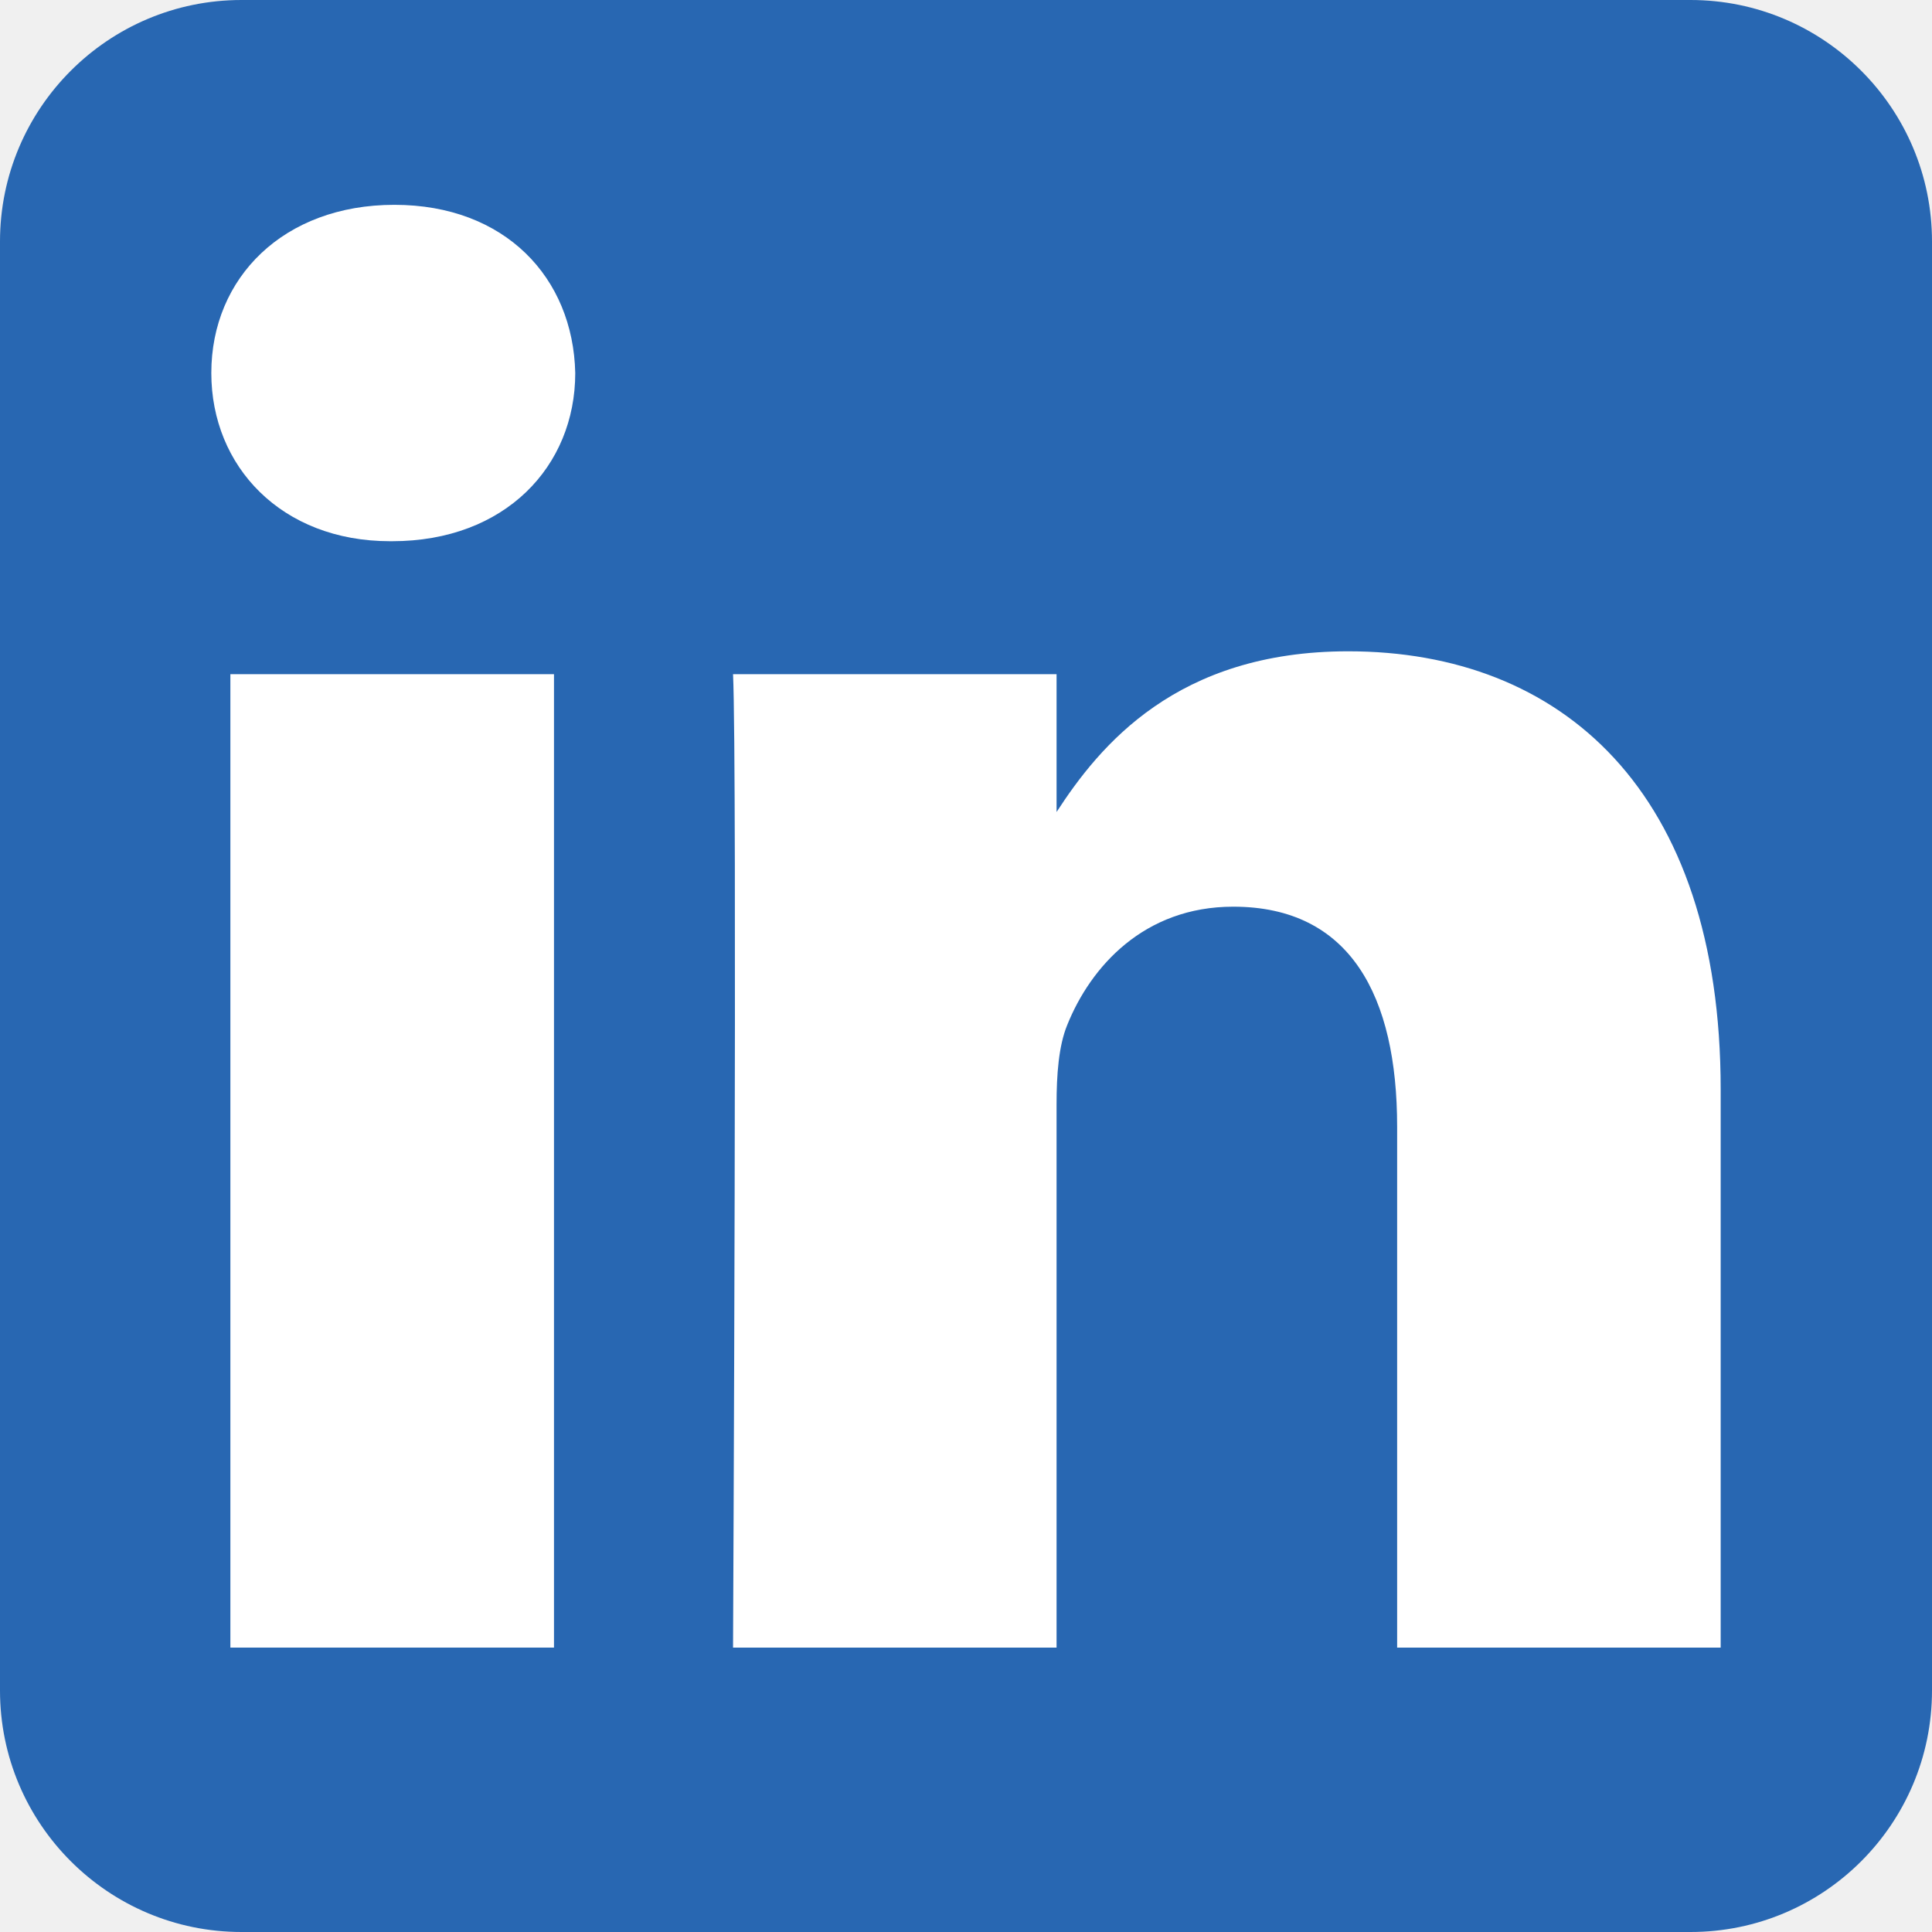
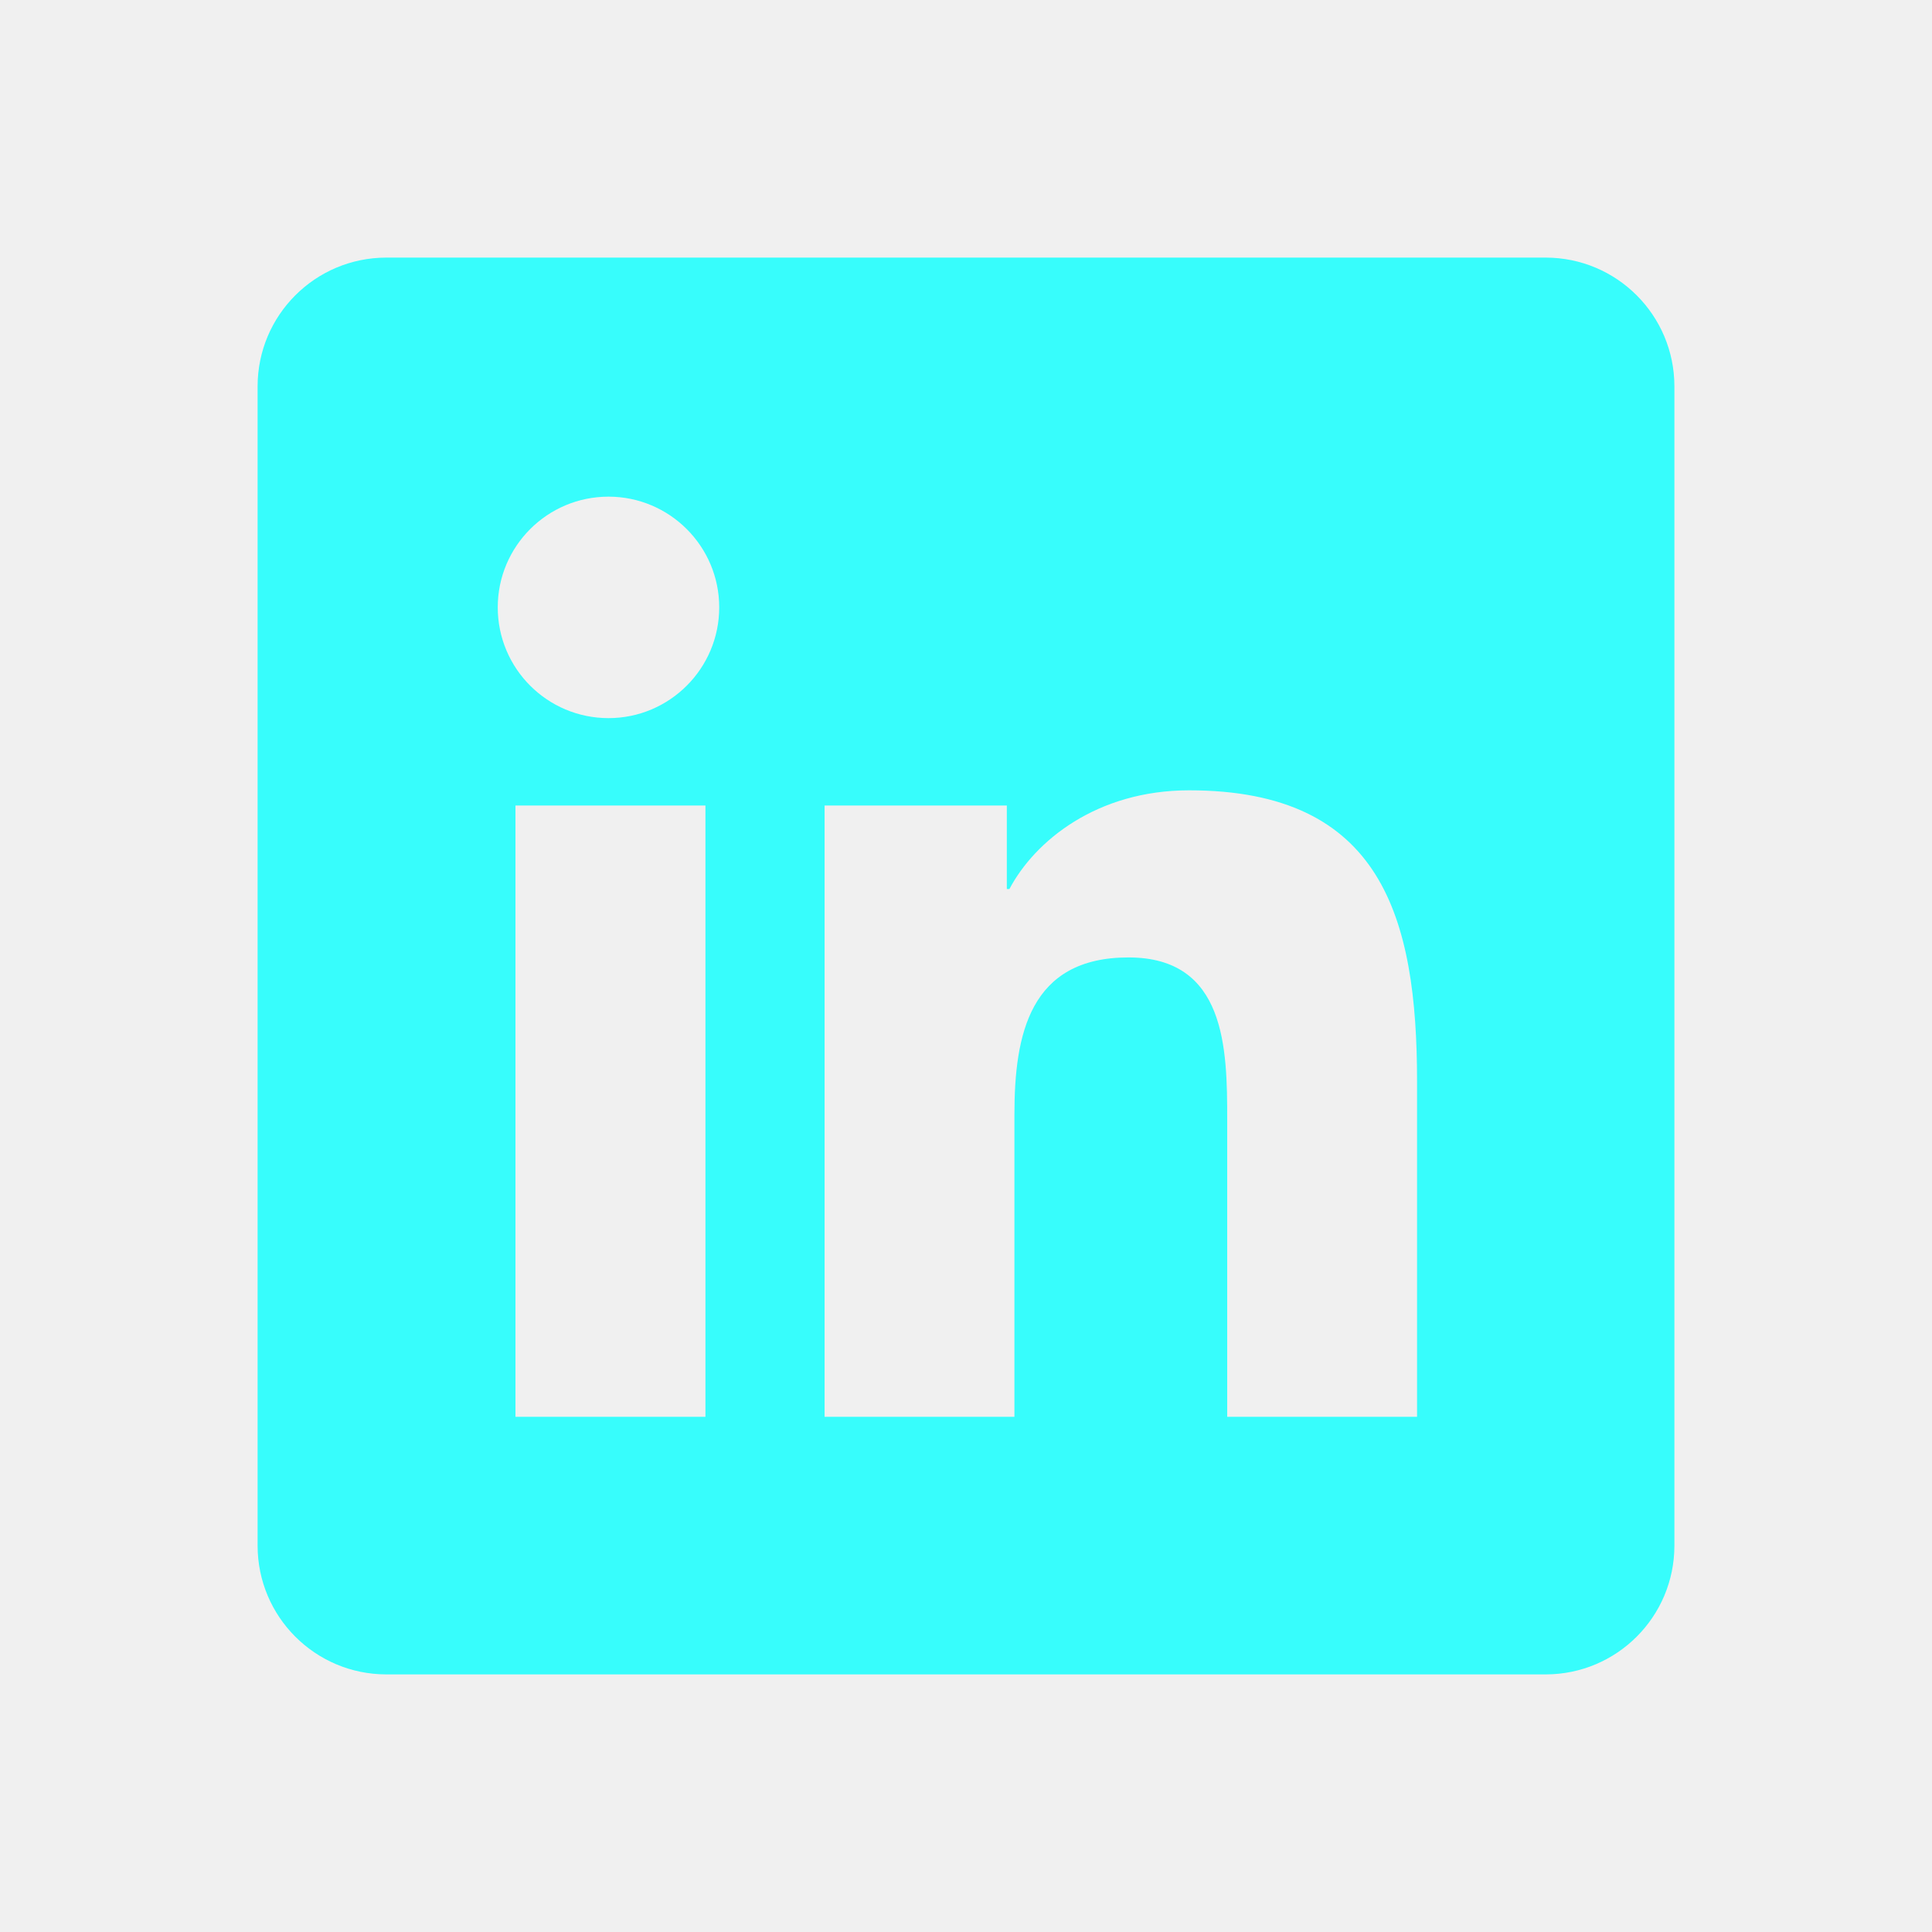
- <svg xmlns="http://www.w3.org/2000/svg" height="100%" style="fill-rule:evenodd;clip-rule:evenodd;stroke-linejoin:round;stroke-miterlimit:2;" version="1.1" viewBox="0 0 512 512" width="100%" xml:space="preserve">
-   <g id="g5891">
-     <path d="M512,64c0,-35.323 -28.677,-64 -64,-64l-384,0c-35.323,0 -64,28.677 -64,64l0,384c0,35.323 28.677,64 64,64l384,0c35.323,0 64,-28.677 64,-64l0,-384Z" id="background" style="fill:#2867b2;" />
-     <g id="shapes">
-       <rect height="257.962" id="rect11" style="fill:#fff;" width="85.76" x="61.053" y="178.667" />
-       <path d="M104.512,54.28c-29.341,0 -48.512,19.29 -48.512,44.573c0,24.752 18.588,44.574 47.377,44.574l0.554,0c29.903,0 48.516,-19.822 48.516,-44.574c-0.555,-25.283 -18.611,-44.573 -47.935,-44.573Z" id="path13-0" style="fill:#fff;fill-rule:nonzero;" />
-       <path d="M357.278,172.601c-45.49,0 -65.866,25.017 -77.276,42.589l0,-36.523l-85.738,0c1.137,24.197 0,257.961 0,257.961l85.737,0l0,-144.064c0,-7.711 0.554,-15.42 2.827,-20.931c6.188,-15.4 20.305,-31.352 43.993,-31.352c31.012,0 43.436,23.664 43.436,58.327l0,138.02l85.741,0l0,-147.93c0,-79.237 -42.305,-116.097 -98.72,-116.097Z" id="path15" style="fill:#fff;fill-rule:nonzero;" />
-     </g>
-   </g>
+ <svg xmlns="http://www.w3.org/2000/svg" fill="#37FDFC" viewBox="0 0 30 30" width="30px" height="30px">
+   <path d="M24,4H6C4.895,4,4,4.895,4,6v18c0,1.105,0.895,2,2,2h18c1.105,0,2-0.895,2-2V6C26,4.895,25.105,4,24,4z M10.954,22h-2.95 v-9.492h2.95V22z M9.449,11.151c-0.951,0-1.72-0.771-1.72-1.72c0-0.949,0.77-1.719,1.72-1.719c0.948,0,1.719,0.771,1.719,1.719 C11.168,10.38,10.397,11.151,9.449,11.151z M22.004,22h-2.948v-4.616c0-1.101-0.02-2.517-1.533-2.517 c-1.535,0-1.771,1.199-1.771,2.437V22h-2.948v-9.492h2.83v1.297h0.04c0.394-0.746,1.356-1.533,2.791-1.533 c2.987,0,3.539,1.966,3.539,4.522V22z" />
</svg>
